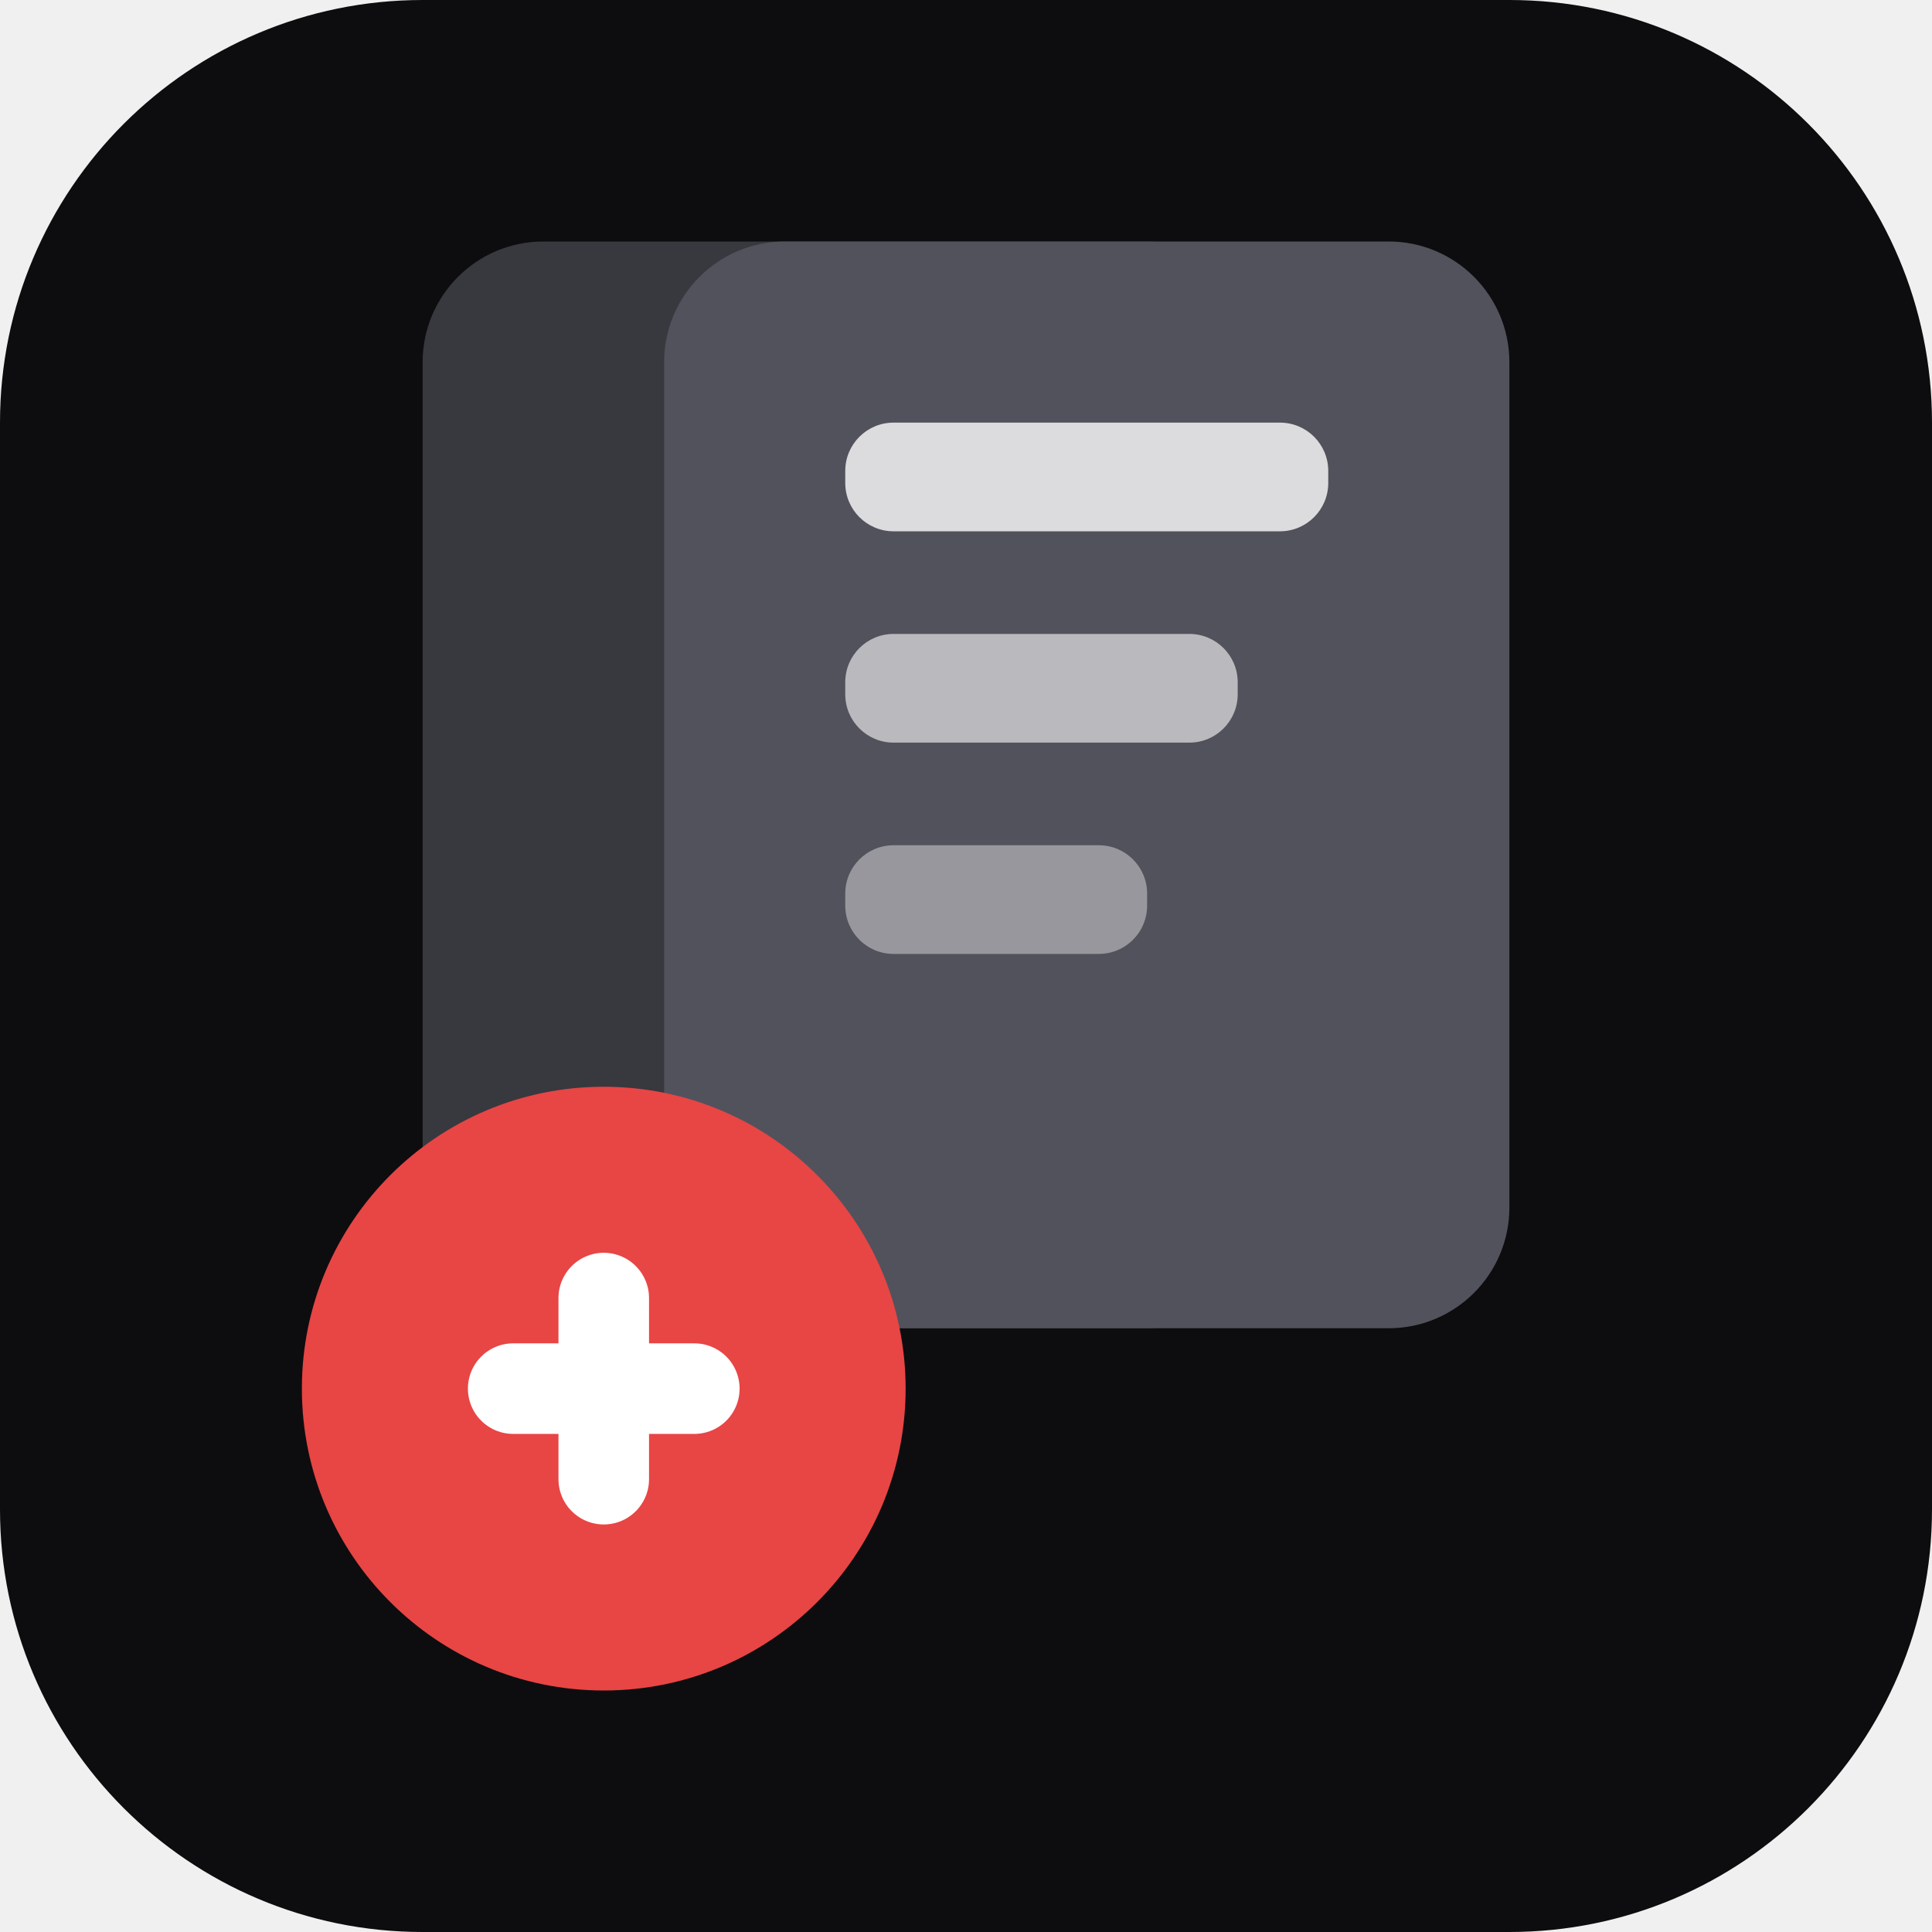
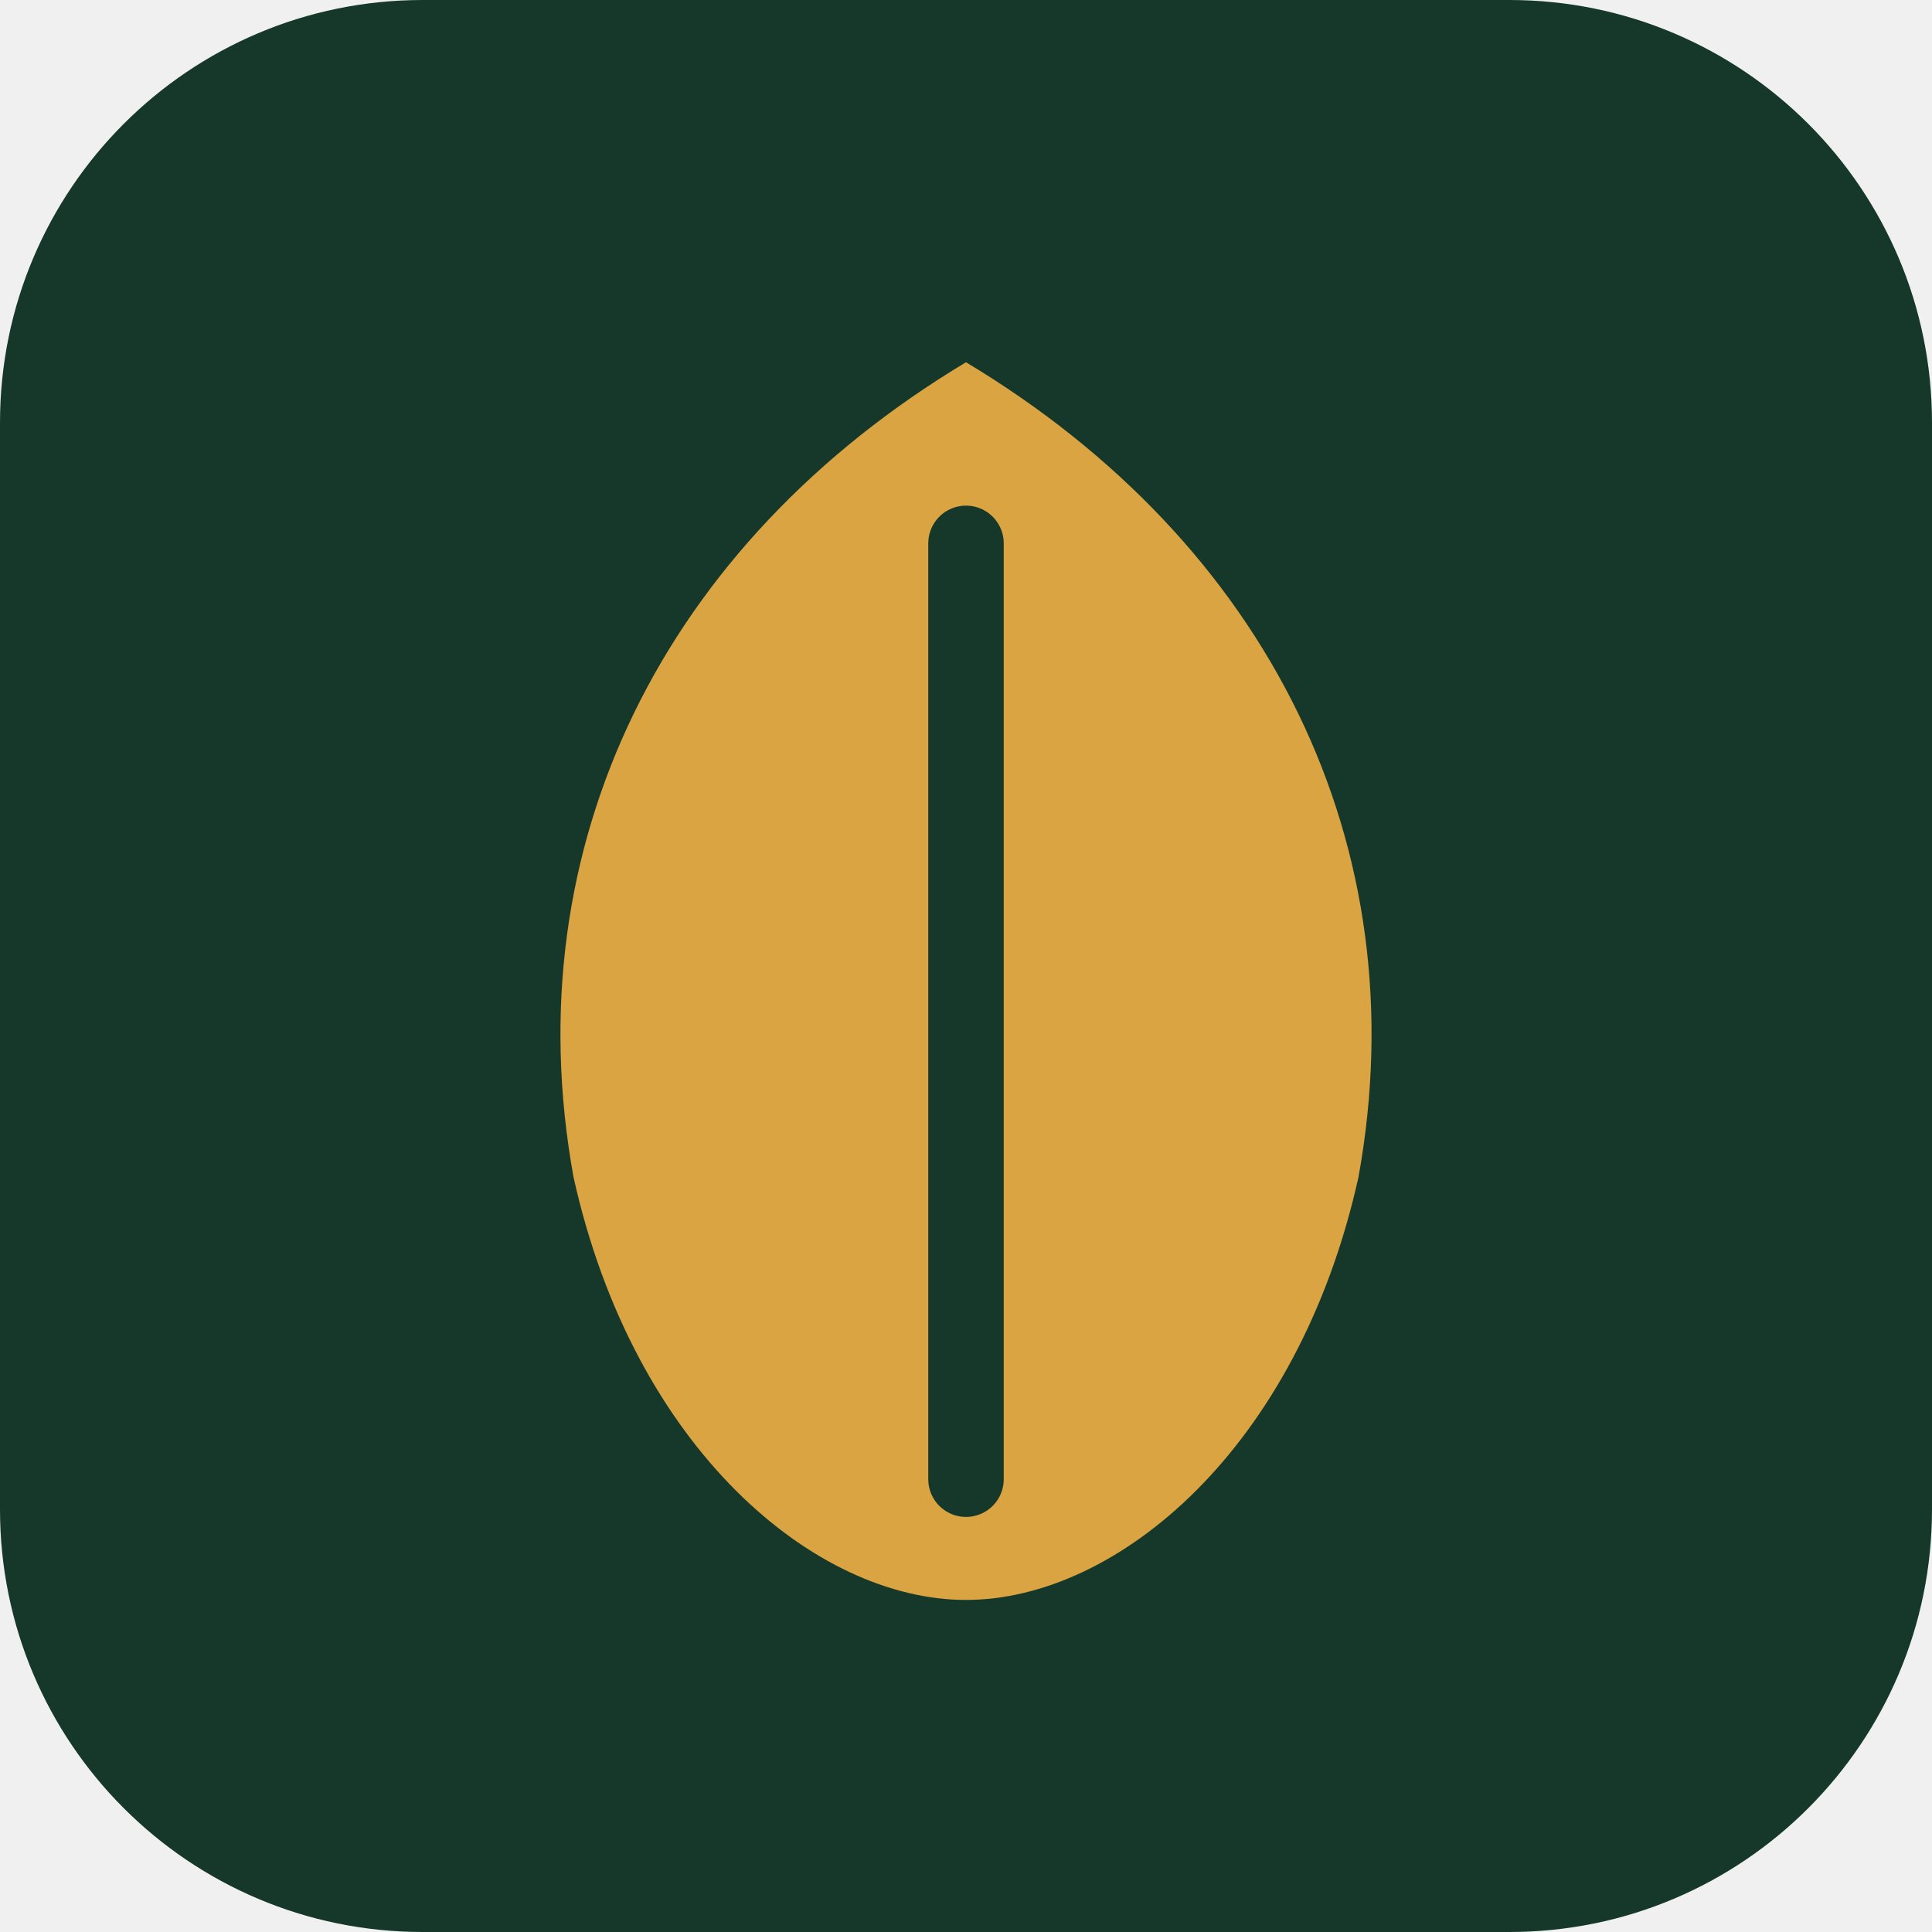
- <svg xmlns="http://www.w3.org/2000/svg" viewBox="0 0 32 32">
-   <rect width="32" height="32" rx="7" fill="#0d0d0f" />
-   <rect x="7" y="4" width="14" height="18" rx="2" fill="#38383f" />
-   <rect x="11" y="4" width="14" height="18" rx="2" fill="#52525c" />
-   <rect x="14" y="7" width="8" height="1.8" rx="0.8" fill="white" opacity="0.8" />
-   <rect x="14" y="10.5" width="6.5" height="1.8" rx="0.8" fill="white" opacity="0.6" />
-   <rect x="14" y="14" width="5" height="1.8" rx="0.8" fill="white" opacity="0.4" />
-   <circle cx="10" cy="23" r="5" fill="#e84545" />
-   <path d="M8.5 23h3M10 21.5v3" stroke="white" stroke-width="1.5" stroke-linecap="round" />
+ <svg xmlns="http://www.w3.org/2000/svg" viewBox="0 0 64 64">
+   <rect width="64" height="64" rx="14" fill="#16382a" />
+   <path d="M32 12c10 6 15 16 13 27-2 9-8 14-13 14s-11-5-13-14c-2-11 3-21 13-27z" fill="#d9a441" />
+   <path d="M32 18c0 10 0 22 0 31" stroke="#16382a" stroke-width="2.5" stroke-linecap="round" />
</svg>
